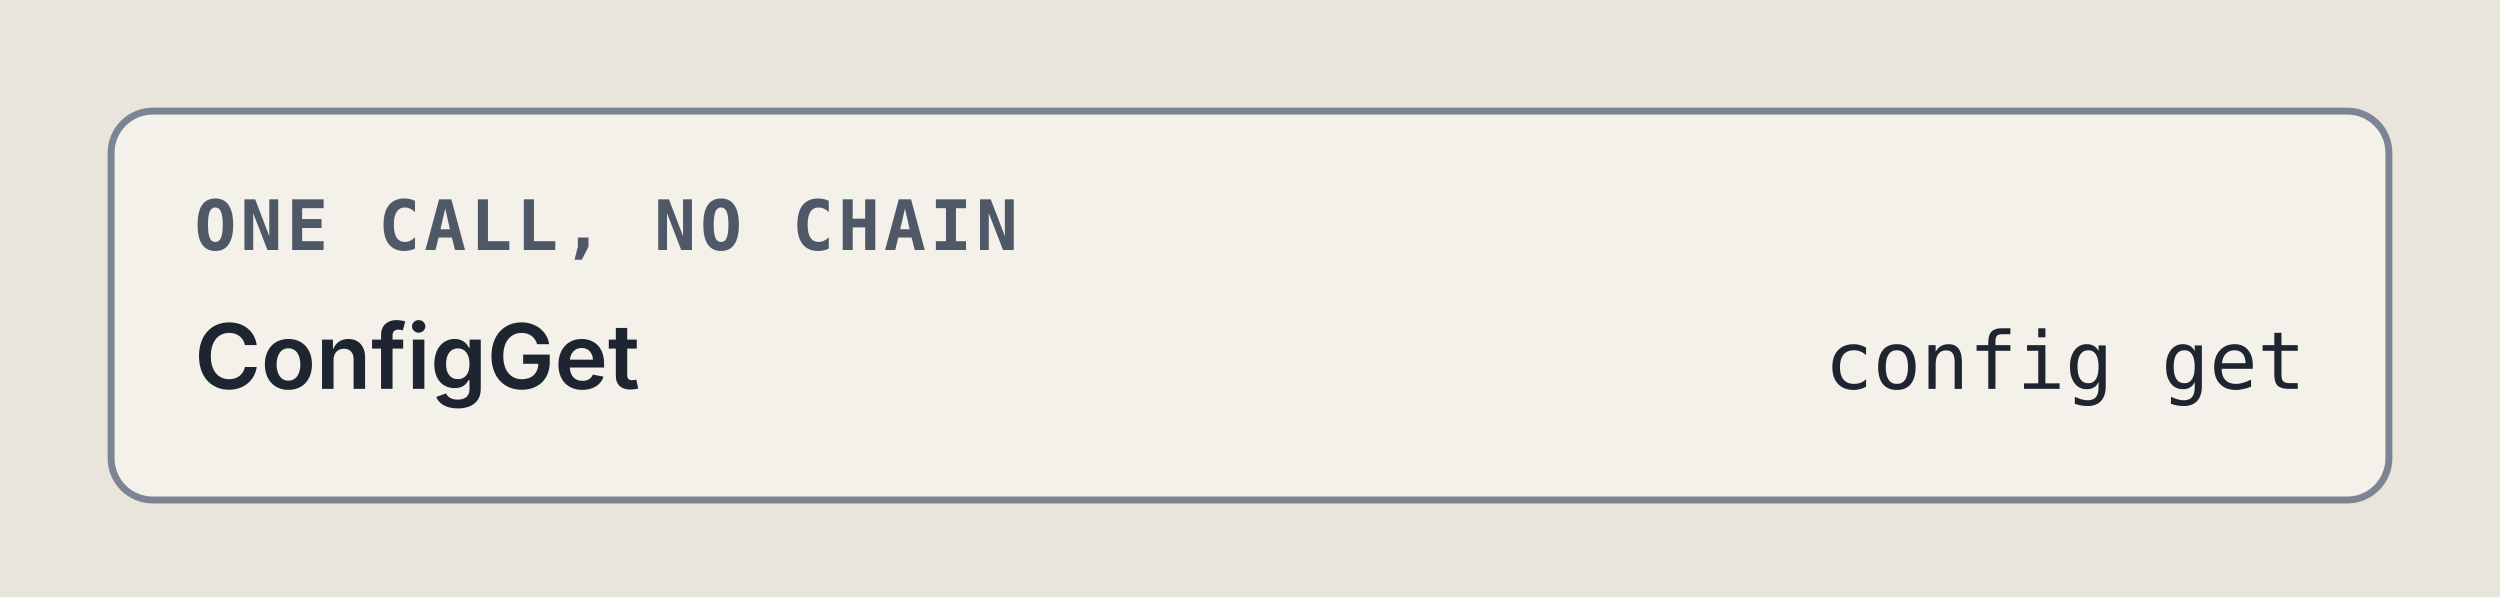
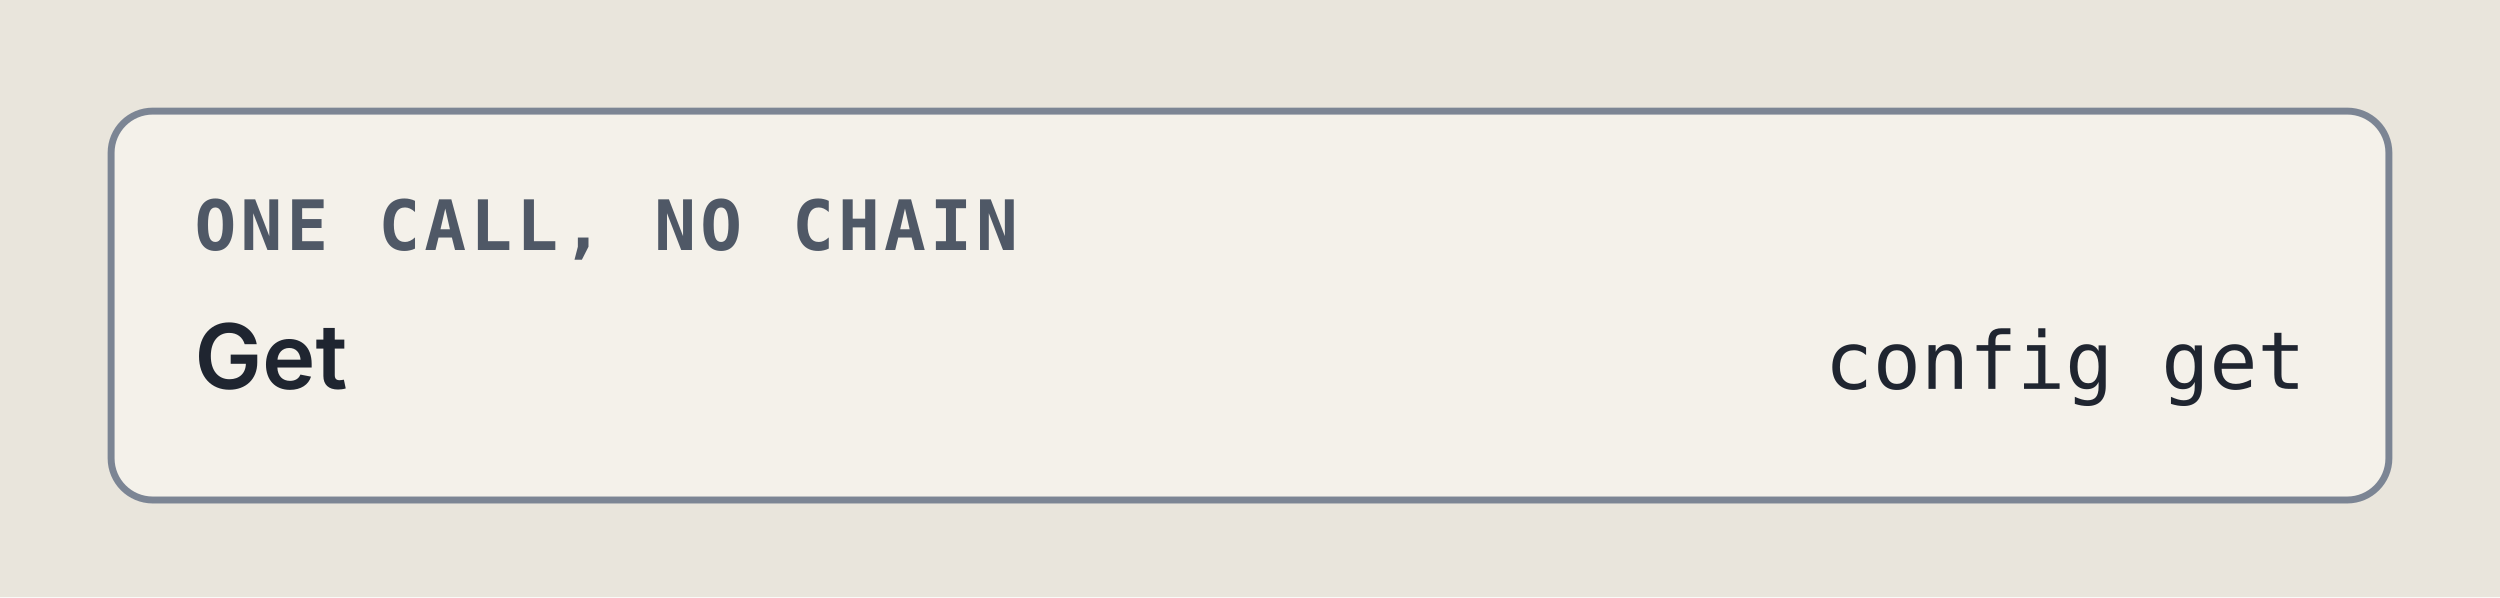
<svg xmlns="http://www.w3.org/2000/svg" viewBox="0 0 360 86" width="360" height="86" role="img" xml:space="preserve">
  <style>.ground { fill: #e9e5dc; }
.card { fill: #f4f1ea; stroke: #7c8594; stroke-width: 1; }
.lane-code { fill: #d5e8e3; stroke: #0d6b61; stroke-width: 1.5; }
.lane-agent { fill: #f1e2c7; stroke: #9a5508; stroke-width: 1.5; }
.stop-refusal { fill: #e4dcf5; stroke: #5b35b0; stroke-width: 1.2; }
.stop-failure { fill: #f4d9d4; stroke: #a8261b; stroke-width: 1.2; }
.end { fill: #d9e2f0; stroke: #2c4a7a; stroke-width: 1.2; }
.wire { fill: none; stroke: #7c8594; stroke-width: 1.4; }
.wire-read { fill: none; stroke: #7c8594; stroke-width: 1.4; stroke-dasharray: 5 3; }
.wire-refusal { fill: none; stroke: #5b35b0; stroke-width: 1.2; stroke-dasharray: 4 3; }
.wire-failure { fill: none; stroke: #a8261b; stroke-width: 1.2; stroke-dasharray: 4 3; }
.head { fill: #7c8594; }
.t { fill: #1f2530; font: 12px "IBM Plex Sans", system-ui, -apple-system, "Segoe UI", sans-serif; }
.tb { fill: #1f2530; font: 600 13px "IBM Plex Sans", system-ui, -apple-system, "Segoe UI", sans-serif; }
.tm { fill: #1f2530; font: 11.5px "IBM Plex Mono", ui-monospace, Menlo, Consolas, monospace; }
.tag { font: 600 10px "IBM Plex Mono", ui-monospace, Menlo, Consolas, monospace; letter-spacing: .06em; }
.tag-code { fill: #0d6b61; } .tag-agent { fill: #9a5508; } .tag-refusal { fill: #5b35b0; }
.tag-failure { fill: #a8261b; } .tag-end { fill: #2c4a7a; } .tag-muted { fill: #4f5866; }
.tm.tag-muted { font-size: 10.5px; }
.db { fill: #d9e2f0; stroke: #2c4a7a; stroke-width: 1.2; }
.codebox { fill: #f4f1ea; stroke: #7c8594; stroke-width: 1; }
.cx { fill: #1f2530; font: 12px "IBM Plex Mono", ui-monospace, Menlo, Consolas, monospace; white-space: pre; }
.cx-n { fill: #4f5866; font: 11px "IBM Plex Mono", ui-monospace, Menlo, Consolas, monospace; }
.cx-k { fill: #5b35b0; } .cx-s { fill: #9a5508; } .cx-y { fill: #0d6b61; }
.cx-w { fill: #2c4a7a; font-weight: 600; } .cx-t { fill: #a8261b; } .cx-c { fill: #4f5866; font-style: italic; }
.badge { fill: #2c4a7a; } .badge-t { fill: #e9e5dc; font: 600 11px "IBM Plex Mono", ui-monospace, Menlo, Consolas, monospace; }
.bracket { fill: none; stroke: #2c4a7a; stroke-width: 1.4; }
.term { fill: #16191e; stroke: #7c8594; stroke-width: 1; }
.term-t { fill: #e6e2d8; font: 12px "IBM Plex Mono", ui-monospace, Menlo, Consolas, monospace; }
.term-p { fill: #8fd18f; font: 12px "IBM Plex Mono", ui-monospace, Menlo, Consolas, monospace; }
.term-m { fill: #a3abb6; font: 12px "IBM Plex Mono", ui-monospace, Menlo, Consolas, monospace; }
.big { font: 700 36px "IBM Plex Mono", ui-monospace, Menlo, Consolas, monospace; }

@media (prefers-color-scheme: dark) {
.ground { fill: #171a1f; }
.card { fill: #20242b; stroke: #8a93a2; stroke-width: 1; }
.lane-code { fill: #173a36; stroke: #5cc4b4; stroke-width: 1.5; }
.lane-agent { fill: #3d2e17; stroke: #e5a95a; stroke-width: 1.5; }
.stop-refusal { fill: #2d2445; stroke: #b59cf2; stroke-width: 1.2; }
.stop-failure { fill: #45211e; stroke: #f2958a; stroke-width: 1.2; }
.end { fill: #1f2c42; stroke: #97b6e8; stroke-width: 1.2; }
.wire { fill: none; stroke: #8a93a2; stroke-width: 1.4; }
.wire-read { fill: none; stroke: #8a93a2; stroke-width: 1.4; stroke-dasharray: 5 3; }
.wire-refusal { fill: none; stroke: #b59cf2; stroke-width: 1.2; stroke-dasharray: 4 3; }
.wire-failure { fill: none; stroke: #f2958a; stroke-width: 1.2; stroke-dasharray: 4 3; }
.head { fill: #8a93a2; }
.t { fill: #e8e4da; font: 12px "IBM Plex Sans", system-ui, -apple-system, "Segoe UI", sans-serif; }
.tb { fill: #e8e4da; font: 600 13px "IBM Plex Sans", system-ui, -apple-system, "Segoe UI", sans-serif; }
.tm { fill: #e8e4da; font: 11.5px "IBM Plex Mono", ui-monospace, Menlo, Consolas, monospace; }
.tag { font: 600 10px "IBM Plex Mono", ui-monospace, Menlo, Consolas, monospace; letter-spacing: .06em; }
.tag-code { fill: #5cc4b4; } .tag-agent { fill: #e5a95a; } .tag-refusal { fill: #b59cf2; }
.tag-failure { fill: #f2958a; } .tag-end { fill: #97b6e8; } .tag-muted { fill: #b3b9c3; }
.tm.tag-muted { font-size: 10.5px; }
.db { fill: #1f2c42; stroke: #97b6e8; stroke-width: 1.2; }
.codebox { fill: #20242b; stroke: #8a93a2; stroke-width: 1; }
.cx { fill: #e8e4da; font: 12px "IBM Plex Mono", ui-monospace, Menlo, Consolas, monospace; white-space: pre; }
.cx-n { fill: #b3b9c3; font: 11px "IBM Plex Mono", ui-monospace, Menlo, Consolas, monospace; }
.cx-k { fill: #b59cf2; } .cx-s { fill: #e5a95a; } .cx-y { fill: #5cc4b4; }
.cx-w { fill: #97b6e8; font-weight: 600; } .cx-t { fill: #f2958a; } .cx-c { fill: #b3b9c3; font-style: italic; }
.badge { fill: #97b6e8; } .badge-t { fill: #171a1f; font: 600 11px "IBM Plex Mono", ui-monospace, Menlo, Consolas, monospace; }
.bracket { fill: none; stroke: #97b6e8; stroke-width: 1.4; }
.term { fill: #16191e; stroke: #8a93a2; stroke-width: 1; }
.term-t { fill: #e6e2d8; font: 12px "IBM Plex Mono", ui-monospace, Menlo, Consolas, monospace; }
.term-p { fill: #8fd18f; font: 12px "IBM Plex Mono", ui-monospace, Menlo, Consolas, monospace; }
.term-m { fill: #a3abb6; font: 12px "IBM Plex Mono", ui-monospace, Menlo, Consolas, monospace; }
.big { font: 700 36px "IBM Plex Mono", ui-monospace, Menlo, Consolas, monospace; }
}</style>
  <rect width="100%" height="100%" class="ground" />
  <rect x="16" y="16" width="328" height="56" rx="6" class="card" />
  <text x="28" y="36" class="tag tag-muted" text-anchor="start">ONE CALL, NO CHAIN</text>
-   <text x="28" y="56" class="tb" text-anchor="start">ConfigGet</text>
+   <text x="28" y="56" class="tb" text-anchor="start">Get</text>
  <text x="332" y="56" class="tm" text-anchor="end">config get</text>
</svg>
